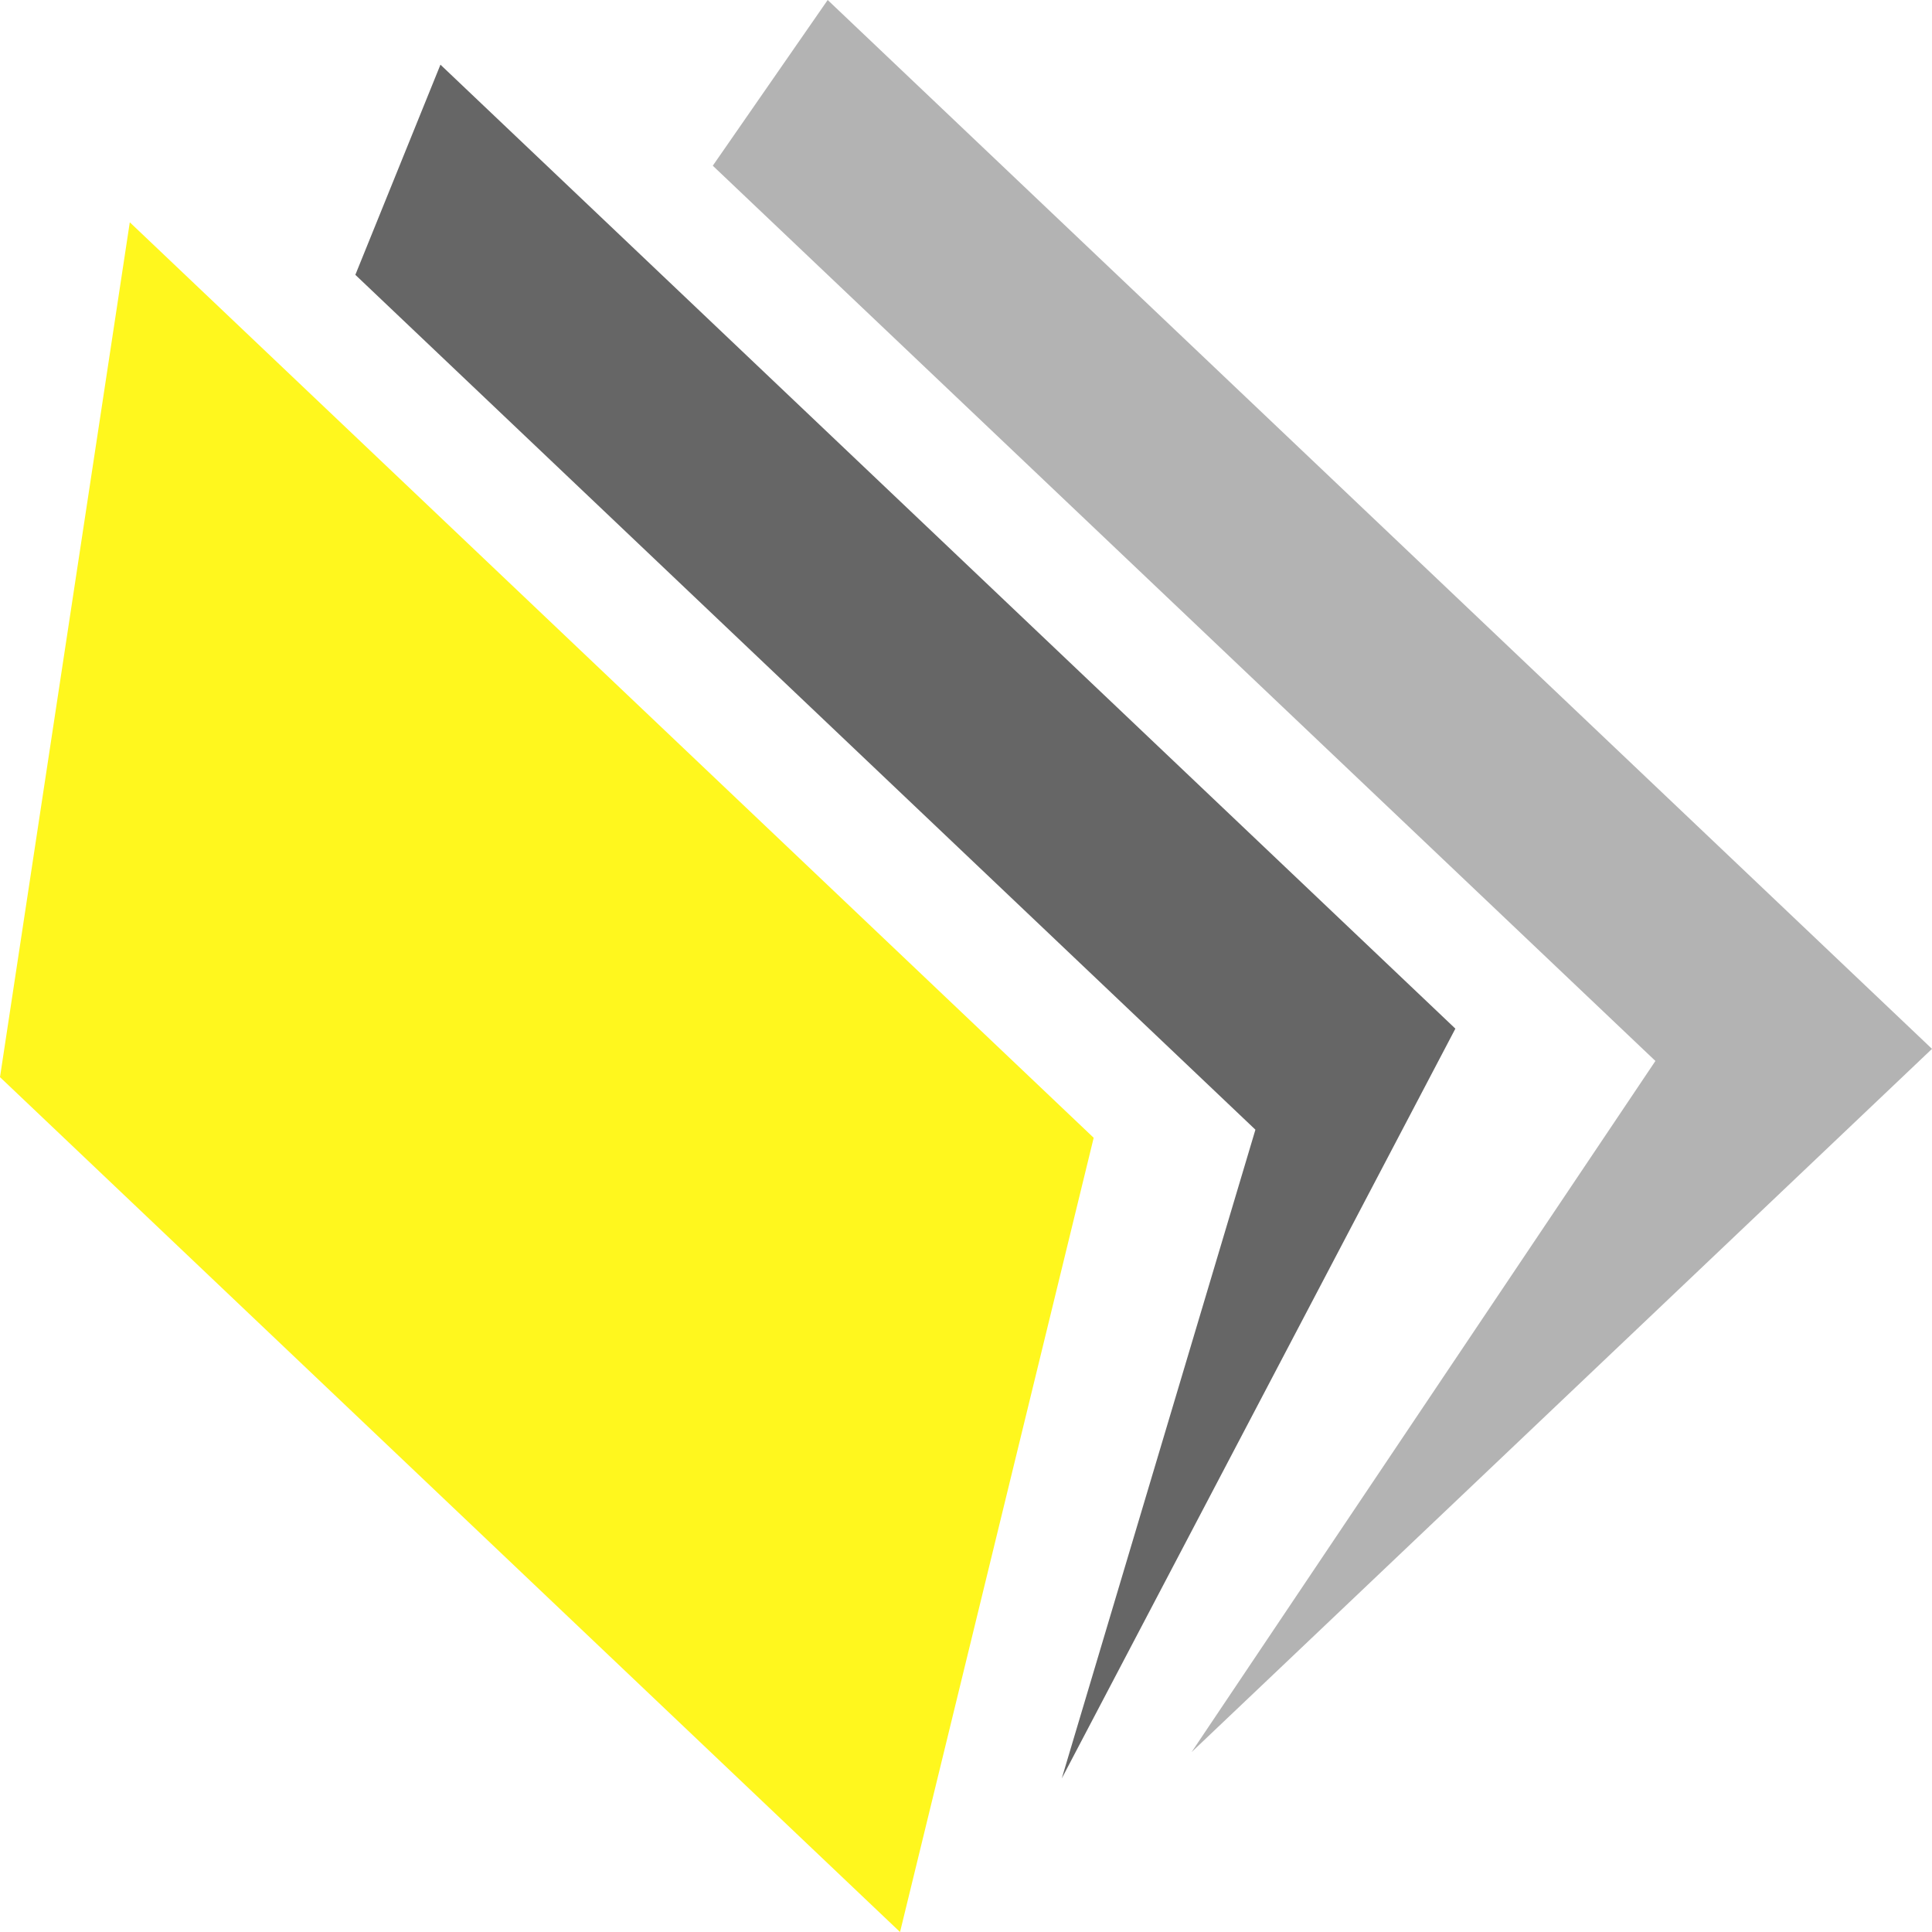
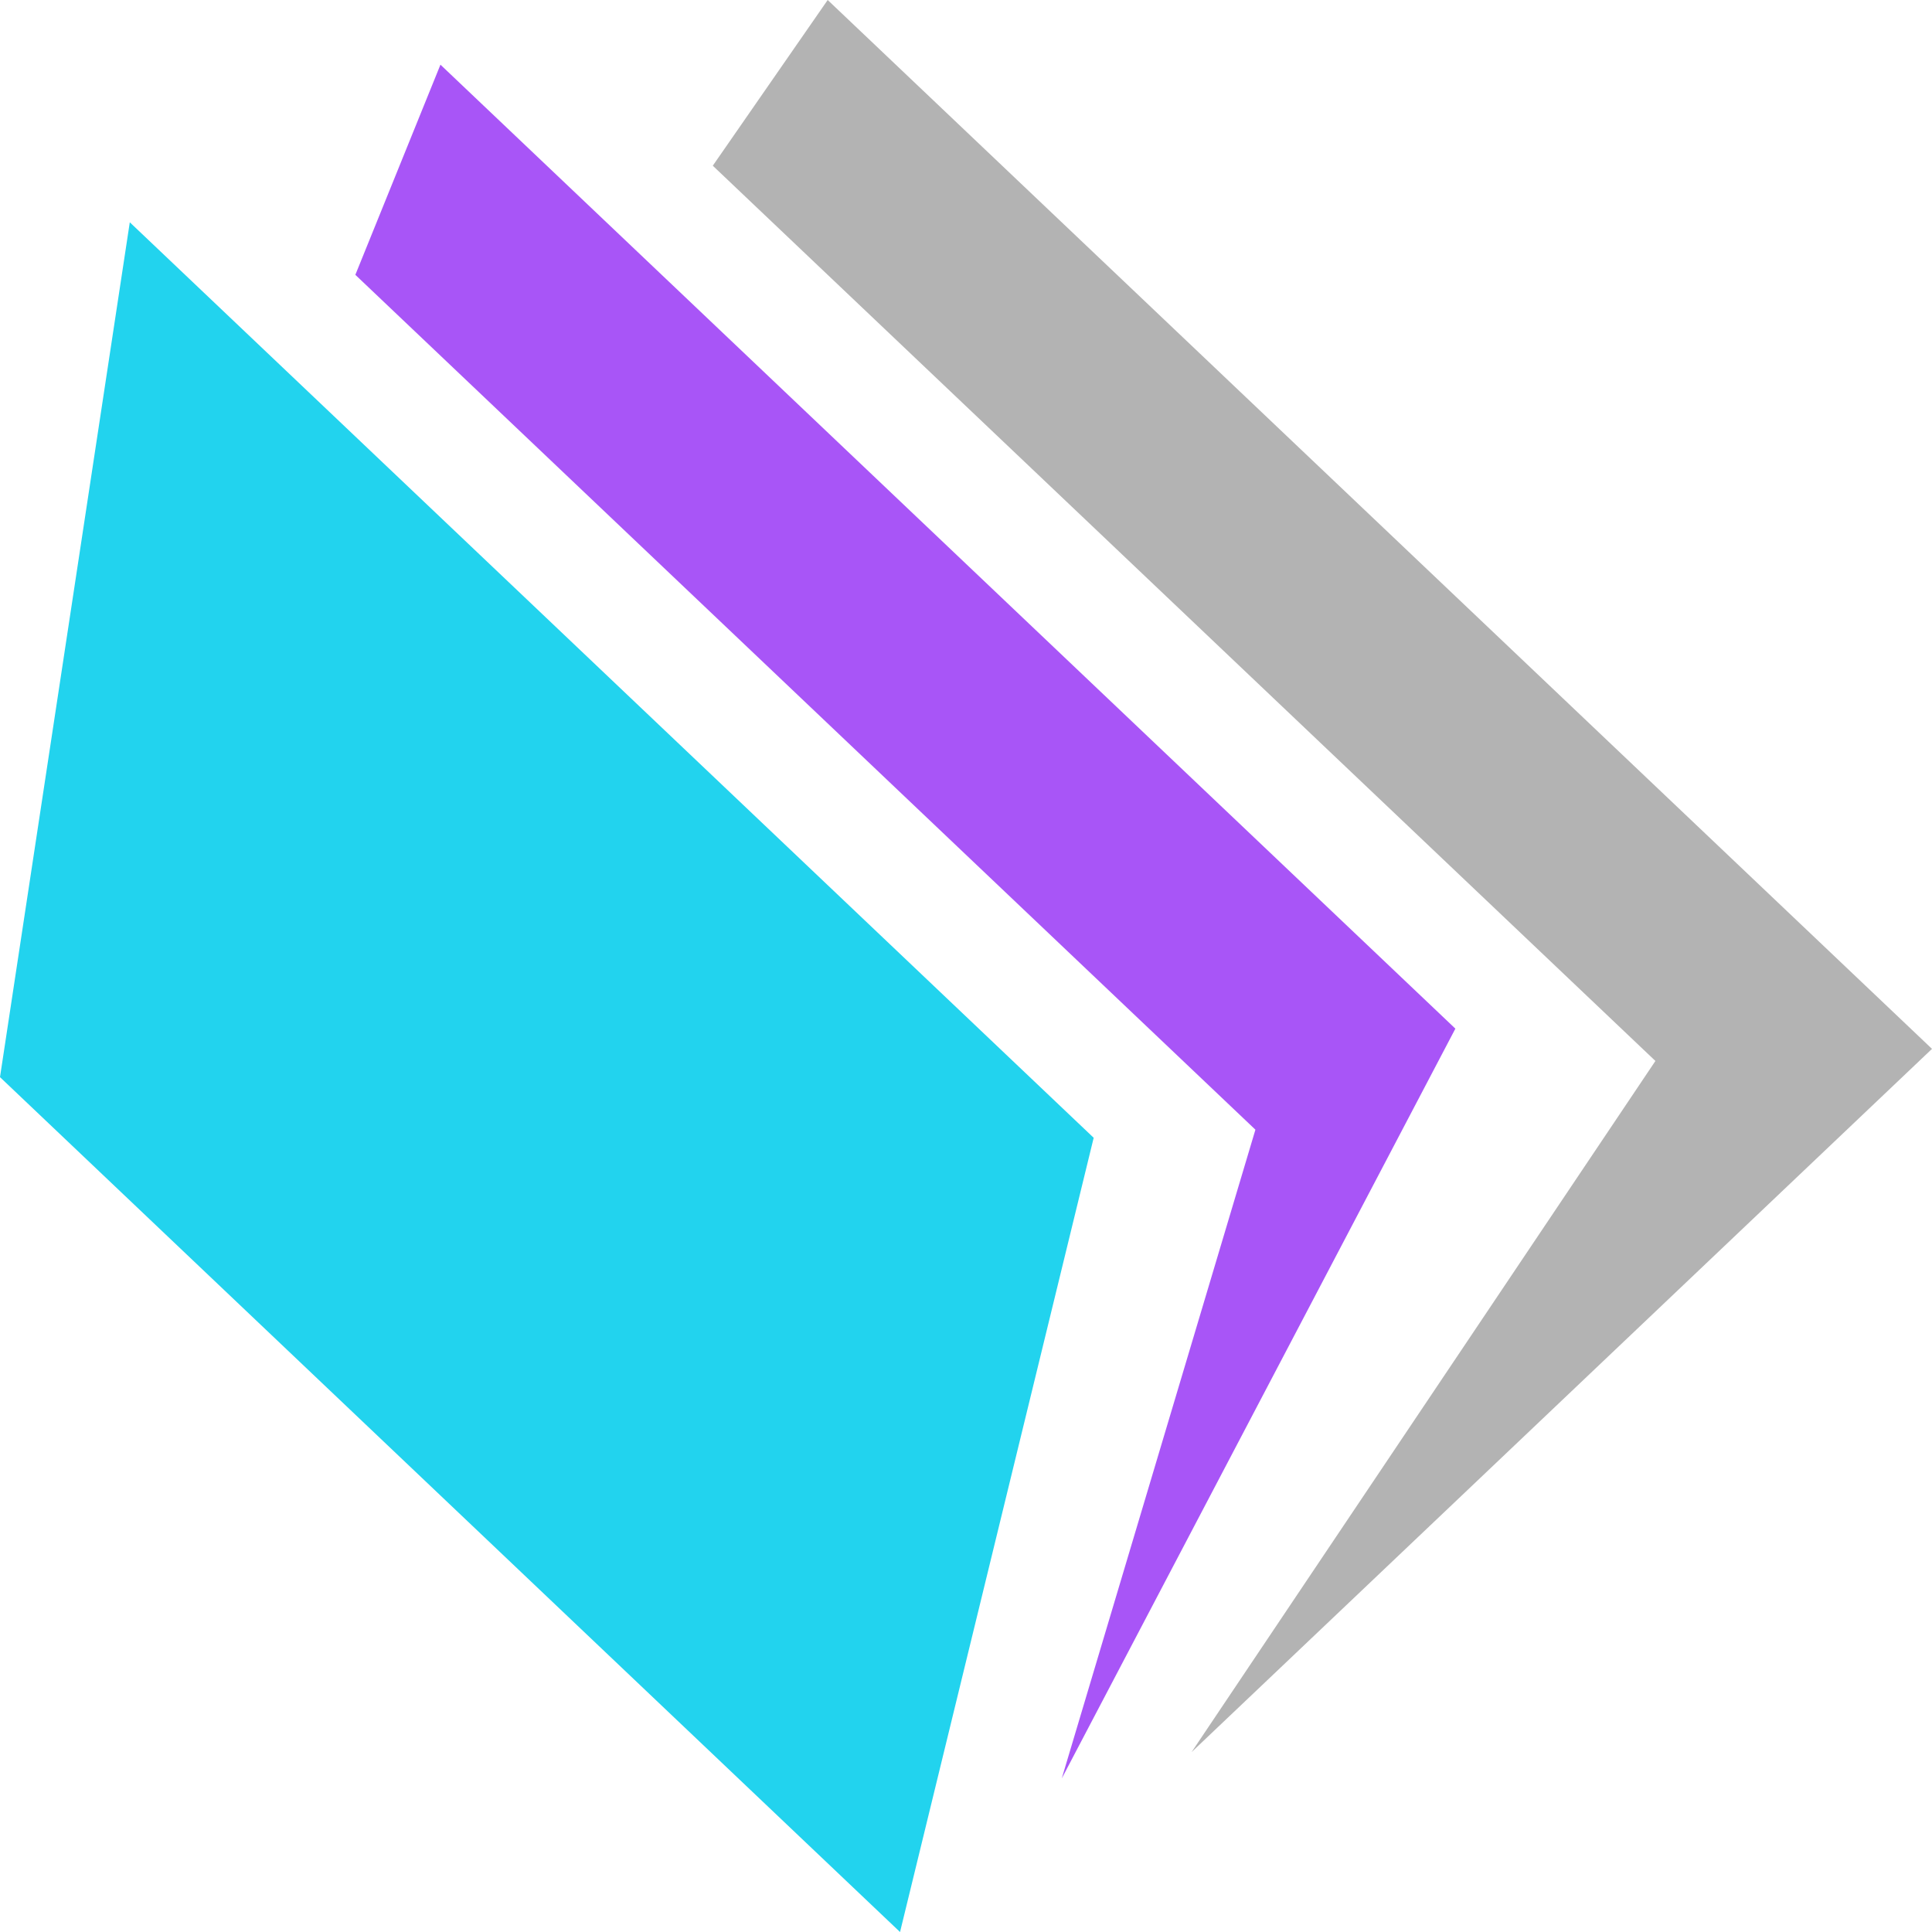
<svg xmlns="http://www.w3.org/2000/svg" width="40mm" height="40mm" viewBox="0 0 40 40" version="1.1" id="svg1">
  <defs id="defs1">
    <clipPath clipPathUnits="userSpaceOnUse" id="clipPath62-1">
      <path d="M 0,500 H 500 V 0 H 0 Z" transform="matrix(1.333333,0,0,-1.333333,0,666.6667)" id="path62-1" />
    </clipPath>
    <clipPath clipPathUnits="userSpaceOnUse" id="clipPath60-1">
      <path d="M 84.138,199.121 H 135.309 V 114.899 H 84.138 Z" id="path60-4" />
    </clipPath>
    <clipPath clipPathUnits="userSpaceOnUse" id="clipPath69-2">
      <path d="M 0,500 H 500 V 0 H 0 Z" transform="matrix(1.333333,0,0,-1.333333,0,666.6667)" id="path69-1" />
    </clipPath>
    <clipPath clipPathUnits="userSpaceOnUse" id="clipPath67-6">
      <path d="m 117.489,210.072 h 57.044 v -86.313 h -57.044 z" id="path67-1" />
    </clipPath>
  </defs>
  <g id="layer1">
-     <g id="g61-2" clip-path="url(#clipPath62-1)" transform="matrix(0.3318816,0,0,0.3152188,-37.23193,-121.8547)" style="fill:#fff71e;fill-opacity:1">
-       <path d="m 135.309,154.023 -9.06,-39.125 -42.111,42.112 6.073,42.111 z" transform="matrix(1.333333,0,0,-1.333333,0,666.6667)" style="fill:#fff71e;fill-opacity:1;stroke:none" opacity="1" clip-path="url(#clipPath60-1)" id="path61-7" />
+     <g id="g61-2" clip-path="url(#clipPath62-1)" transform="matrix(0.3318816,0,0,0.3152188,-37.23193,-121.8547)" style="fill:#22d3ee;fill-opacity:1">
+       <path d="m 135.309,154.023 -9.06,-39.125 -42.111,42.112 6.073,42.111 z" transform="matrix(1.333333,0,0,-1.333333,0,666.6667)" style="fill:#22d3ee;fill-opacity:1;stroke:none" opacity="1" clip-path="url(#clipPath60-1)" id="path61-7" />
    </g>
-     <path id="path64-9" d="M 7.357,5.69 25.992,23.389 21.983,36.82 30.132,21.297 9.119,1.339 Z" style="fill:#666666;stroke:none;stroke-width:0.431" />
+     <path id="path64-9" d="M 7.357,5.69 25.992,23.389 21.983,36.82 30.132,21.297 9.119,1.339 Z" style="fill:#a855f7;stroke:none;stroke-width:0.431;fill-opacity:1" />
    <g id="g68-5" clip-path="url(#clipPath69-2)" transform="matrix(0.3318816,0,0,0.3152188,-37.23193,-121.8547)" style="fill:#b3b3b3">
      <path d="m 122.864,210.071 -5.376,-8.163 44.103,-44.101 -21.703,-34.048 34.644,34.644 z" transform="matrix(1.333333,0,0,-1.333333,0,666.6667)" style="fill:#b3b3b3;stroke:none" opacity="1" clip-path="url(#clipPath67-6)" id="path68-4" />
    </g>
  </g>
</svg>
